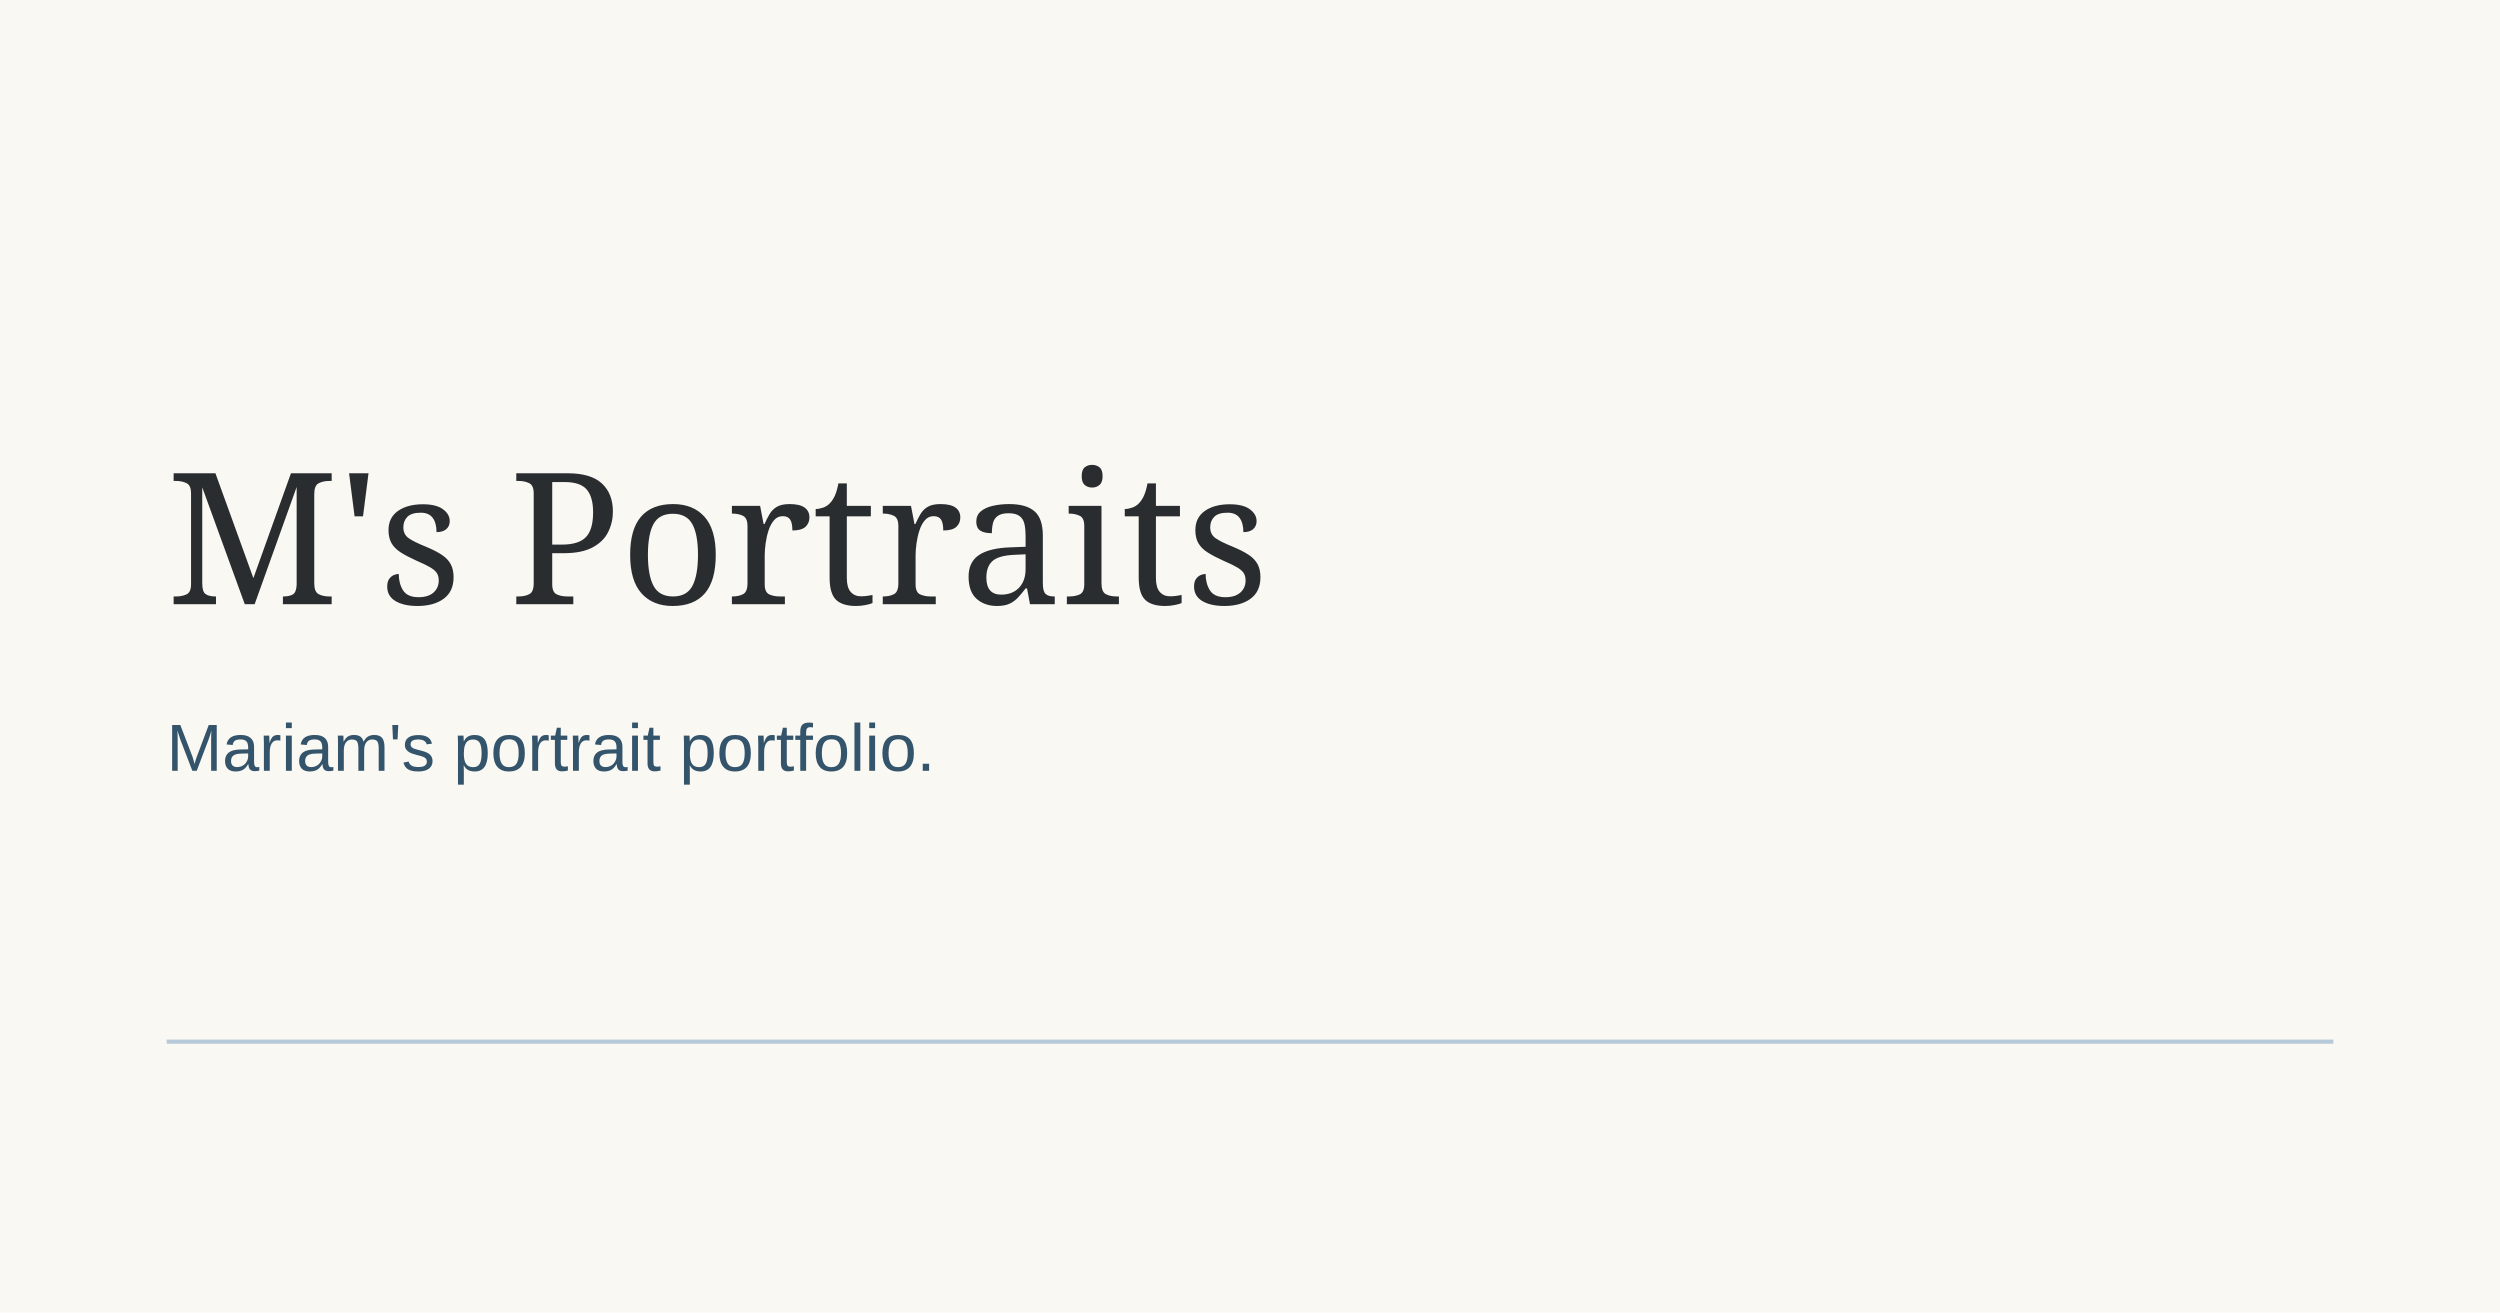
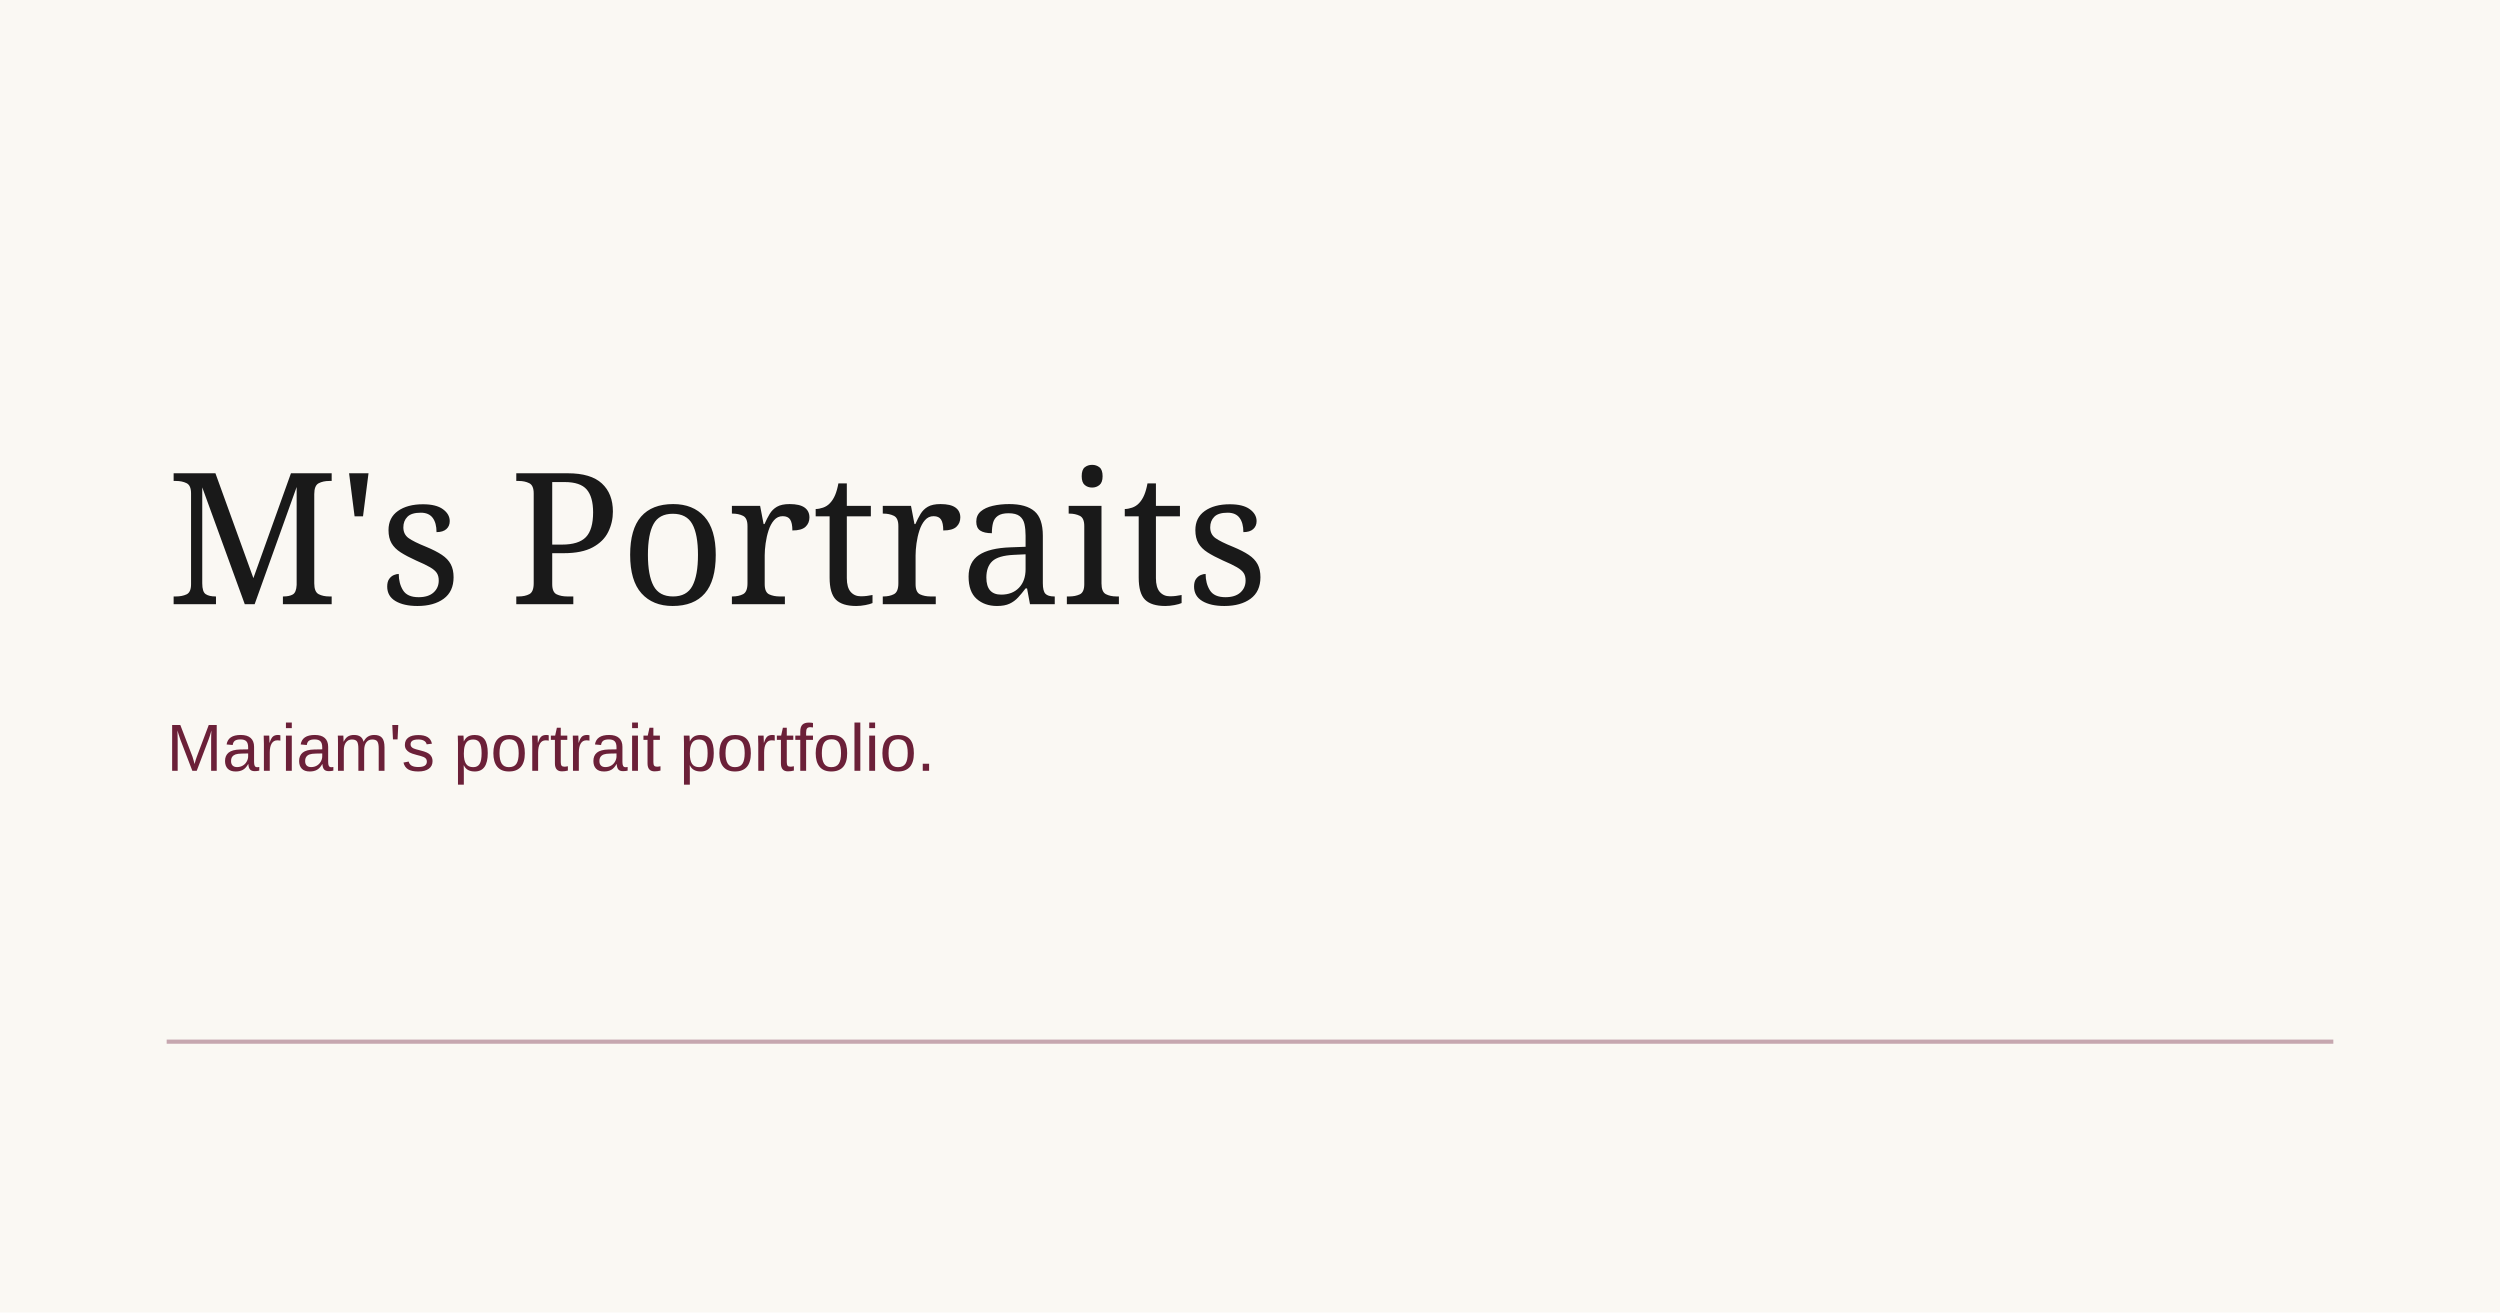
<svg xmlns="http://www.w3.org/2000/svg" width="1200" height="630" viewBox="0 0 1200 630">
  <rect width="1200" height="630" fill="#FAF8F3" />
-   <path d="M80 500H1120" stroke="#B7CAD9" stroke-width="2" />
-   <text x="80" y="290" font-family="Georgia,serif" font-size="88" fill="#292D30">M's Portraits</text>
-   <text x="80" y="370" font-family="Arial,sans-serif" font-size="32" fill="#34546B">Mariam's portrait portfolio.</text>
+   <path d="M80 500H1120" stroke="#C6A7AF" stroke-width="2" />
+   <text x="80" y="290" font-family="Georgia,serif" font-size="88" fill="#191919">M's Portraits</text>
+   <text x="80" y="370" font-family="Arial,sans-serif" font-size="32" fill="#6B2038">Mariam's portrait portfolio.</text>
</svg>
